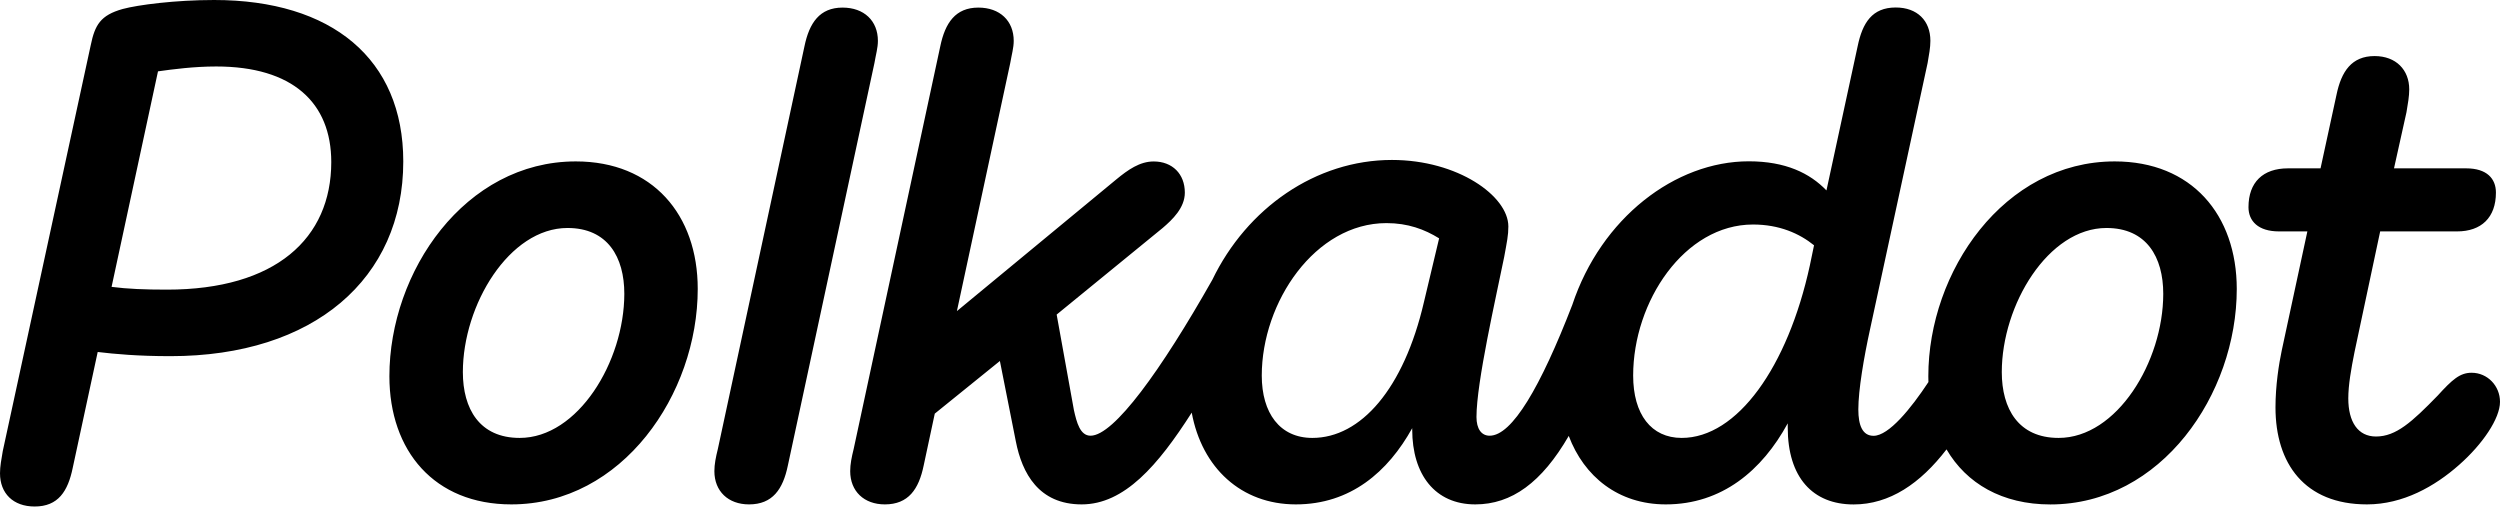
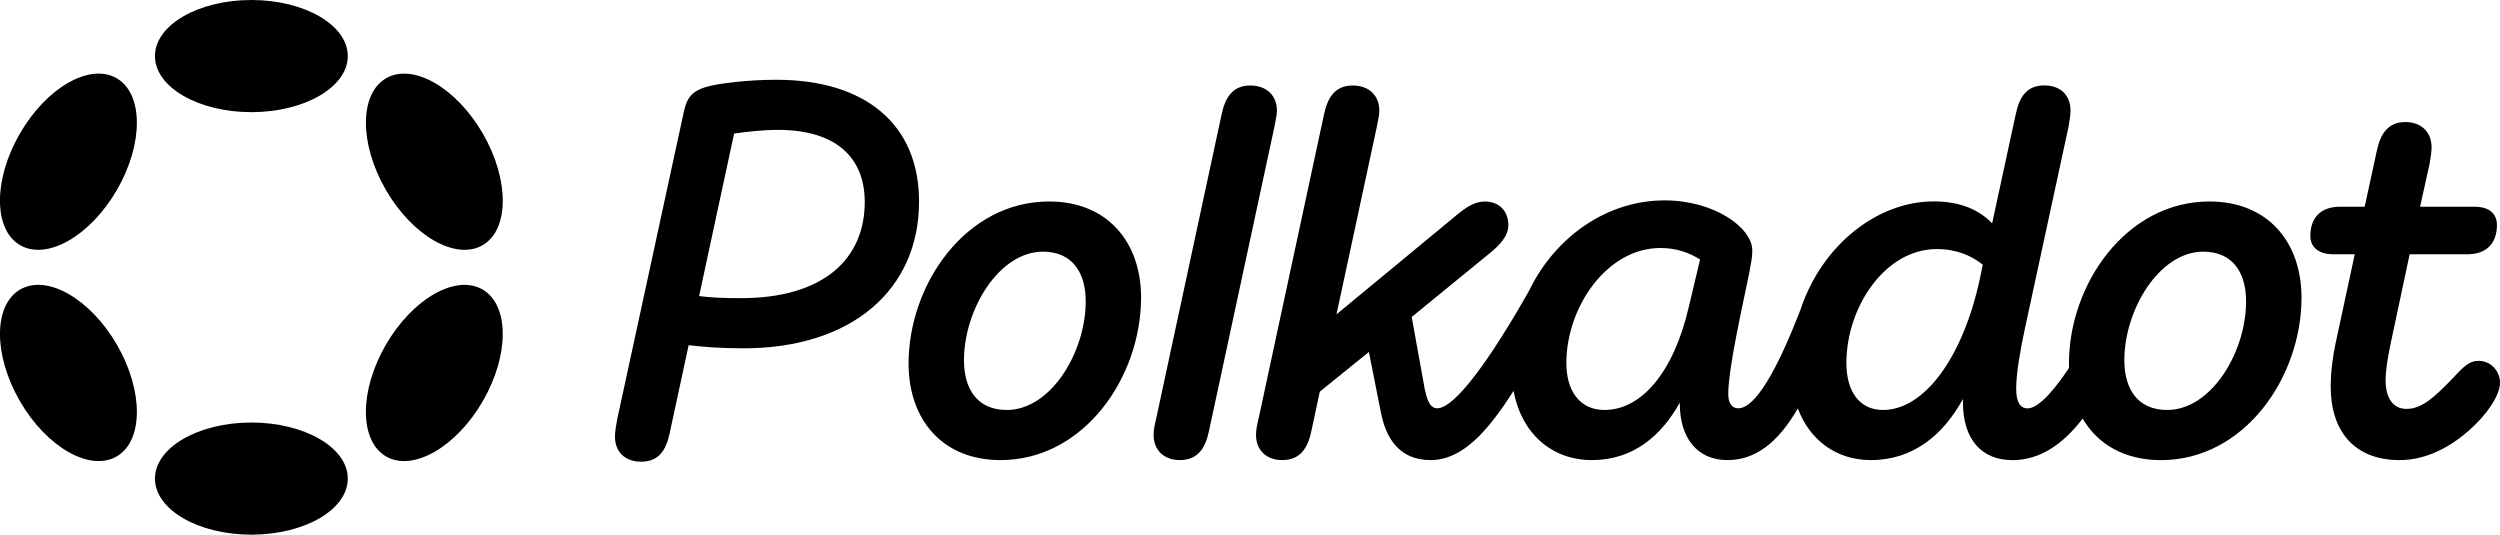
- <svg xmlns="http://www.w3.org/2000/svg" viewBox="0 0 4971.8 1007.3">
-   <g data-name="Layer 2">
-     <path class="primary" d="M425.8 0c-77.2 0-151.6 9.7-181.9 17.9-44.1 12.4-55.1 31.7-63.4 71.7L5.5 897.1C2.7 913.6 0 927.4 0 941.2c0 40 26.2 66.1 68.9 66.1 46.9 0 66.2-30.3 75.8-77.2L194.3 700c34.4 4.1 79.9 8.3 144.7 8.3 285.3 0 463-154.3 463-387.2C802 117.1 660 0 425.8 0zm-93.7 576c-44.1 0-78.6-1.4-110.2-5.5l92.3-428.6c28.9-4.1 71.7-9.7 115.8-9.7 151.6 0 228.8 71.7 228.8 190.2C658.7 474 548.4 576 332.1 576zM4915.3 741.3c-23.4 0-38.6 13.8-67.5 45.5-51 52.4-82.7 81.3-122.6 81.3-35.8 0-55.1-28.9-55.1-75.8 0-26.2 5.5-57.9 12.4-92.3l51-239.8h153c48.2 0 77.2-27.6 77.2-77.2 0-27.6-17.9-48.2-59.2-48.2H4761l24.8-111.6c2.8-16.5 5.5-31.7 5.5-45.5 0-38.6-26.2-66.2-68.9-66.2-45.5 0-66.1 30.3-75.8 77.2l-31.7 146.1h-64.8c-49.6 0-78.5 27.6-78.5 77.2 0 27.6 19.3 48.2 60.6 48.2h56.5l-51 237c-5.5 26.2-12.4 68.9-12.4 113 0 111.6 57.9 192.9 181.9 192.9 71.7 0 135-35.8 183.3-78.6 46.9-41.3 81.3-92.3 81.3-125.4 0-31.6-24.8-57.8-56.5-57.8zM1745.9 81.3c0-40-27.6-66.2-70.3-66.2-45.5 0-66.1 30.3-75.8 77.2l-172.2 800.6c-4.1 16.5-6.9 30.3-6.9 44.1 0 40 27.6 66.1 68.9 66.1 46.9 0 67.5-30.3 77.2-77.2L1739 125.4c2.8-16.6 6.9-30.3 6.9-44.1zM4205.6 321c-220.5 0-370.7 219.1-370.7 427.2 0 3.9.1 7.8.2 11.6-34.6 52.5-78.8 106.9-109.1 106.9-22 0-30.3-20.7-30.3-52.4 0-38.6 11-103.4 23.4-159.9l114.4-529.2c2.8-16.5 5.5-30.3 5.5-44.1 0-40-26.2-66.2-68.9-66.2-46.9 0-66.1 30.3-75.8 77.2l-62 286.6c-33.1-34.4-81.4-57.9-154.4-57.9-146.4 0-293.7 112.7-351.1 285.6-63.2 163.4-119.7 260.1-164.3 260.1-16.5 0-26.2-13.8-26.2-37.2 0-68.9 38.6-237 55.1-318.3 5.5-30.3 8.3-42.7 8.3-60.6 0-60.6-100.6-132.3-231.5-132.3-151.4 0-288.5 95.9-357.2 238.3-102.1 180.4-195.8 310.1-242.2 310.1-20.7 0-27.6-26.2-33.1-51l-34.3-189.9 210.8-172.2c19.3-16.5 44.1-40 44.1-70.3 0-37.2-24.8-62-62-62-27.6 0-51 16.5-74.4 35.8L1903 618.7l106.1-493.3c2.8-16.5 6.9-30.3 6.9-44.1 0-40-27.6-66.2-70.3-66.2-45.5 0-66.1 30.3-75.8 77.2l-172.2 800.6c-4.1 16.5-6.9 30.3-6.9 44.1 0 40 27.6 66.1 68.9 66.1 46.9 0 67.5-30.3 77.2-77.2l22.1-103.3 129.5-104.7 31.7 159.8c12.4 63.4 45.5 125.4 130.9 125.4 85 0 151.9-77.6 218.9-182.5 20.3 109.9 98.5 182.5 207 182.5 108.9 0 183.3-64.8 231.5-151.6v2.8c0 89.6 45.5 148.8 125.4 148.8 72.3 0 132.3-43.6 185.9-136.2 30.4 80.7 98.4 136.2 193 136.2 111.6 0 191.5-67.5 242.5-161.2v8.3c0 99.2 49.6 153 130.9 153 71.8 0 132.8-41.7 184.9-109.5 39.6 67.8 110.6 109.5 206.5 109.5 220.5 0 370.7-219.1 370.7-428.6-.1-147.5-89.7-253.6-242.7-253.6zM2831.8 600.8c-40 172.2-125.4 270.1-221.9 270.1-64.8 0-100.6-49.6-100.6-124 0-146.1 106.1-303.2 248-303.2 42.7 0 75.8 12.4 104.7 30.3zm767.5-73c-44.1 202.6-144.7 343.1-254.9 343.1-60.6 0-96.5-46.9-96.5-124 0-147.4 102-300.4 238.4-300.4 52.4 0 92.3 17.9 121.3 41.3zM4094 870.9c-79.9 0-113-57.9-113-130.9 0-133.7 92.3-286.6 208.1-286.6 79.9 0 113 57.9 113 130.9 0 135-92.3 286.6-208.1 286.6zM1145.1 321c-220.5 0-370.7 219.1-370.7 427.2 0 148.8 89.6 254.9 242.5 254.9 220.5 0 370.7-219.1 370.7-428.6 0-147.4-89.6-253.5-242.5-253.5zm-111.6 549.9c-79.9 0-113-57.9-113-130.9 0-133.7 92.3-286.6 208.1-286.6 79.9 0 113 57.9 113 130.9-.1 135-92.4 286.6-208.1 286.6z" />
-   </g>
+ <svg xmlns="http://www.w3.org/2000/svg" viewBox="0 0 6593.8 1410.3">
+   <path className="primary" d="M2047.8 210.4c-77.2 0-151.6 9.7-181.9 17.9-44.1 12.4-55.1 31.7-63.4 71.7l-175 807.5c-2.8 16.5-5.5 30.3-5.5 44.1 0 40 26.2 66.1 68.9 66.1 46.9 0 66.2-30.3 75.8-77.2l49.6-230.1c34.4 4.1 79.9 8.3 144.7 8.3 285.3 0 463-154.3 463-387.2 0-204-142-321.1-376.2-321.1zm-93.7 576c-44.1 0-78.6-1.4-110.2-5.5l92.3-428.6c28.9-4.1 71.7-9.7 115.8-9.7 151.6 0 228.8 71.7 228.8 190.2-.1 151.6-110.4 253.6-326.7 253.6zM6537.3 951.7c-23.4 0-38.6 13.8-67.5 45.5-51 52.4-82.7 81.3-122.6 81.3-35.8 0-55.1-28.9-55.1-75.8 0-26.2 5.5-57.9 12.4-92.3l51-239.8h153c48.2 0 77.2-27.6 77.2-77.2 0-27.6-17.9-48.2-59.2-48.2H6383l24.8-111.6c2.8-16.5 5.5-31.7 5.5-45.5 0-38.6-26.2-66.2-68.9-66.2-45.5 0-66.1 30.3-75.8 77.2l-31.7 146.1h-64.8c-49.6 0-78.5 27.6-78.5 77.2 0 27.6 19.3 48.2 60.6 48.2h56.5l-51 237c-5.5 26.2-12.4 68.9-12.4 113 0 111.6 57.9 192.9 181.9 192.9 71.7 0 135-35.8 183.3-78.6 46.9-41.3 81.3-92.3 81.3-125.4 0-31.6-24.8-57.8-56.5-57.8zM3367.9 291.7c0-40-27.6-66.2-70.3-66.2-45.5 0-66.1 30.3-75.8 77.2l-172.2 800.6c-4.1 16.5-6.9 30.3-6.9 44.1 0 40 27.6 66.1 68.9 66.1 46.9 0 67.5-30.3 77.2-77.2L3361 335.8c2.8-16.6 6.9-30.3 6.9-44.1zM5827.6 531.4c-220.5 0-370.7 219.1-370.7 427.2 0 3.9.1 7.8.2 11.6-34.6 52.5-78.8 106.9-109.1 106.9-22 0-30.3-20.7-30.3-52.4 0-38.6 11-103.4 23.4-159.9l114.4-529.2c2.8-16.5 5.5-30.3 5.5-44.1 0-40-26.2-66.2-68.9-66.2-46.9 0-66.1 30.3-75.8 77.2l-62 286.6c-33.1-34.4-81.4-57.9-154.4-57.9-146.4 0-293.7 112.7-351.1 285.6-63.2 163.4-119.7 260.1-164.3 260.1-16.5 0-26.2-13.8-26.2-37.2 0-68.9 38.6-237 55.1-318.3 5.5-30.3 8.3-42.7 8.3-60.6 0-60.6-100.6-132.3-231.5-132.3-151.4 0-288.5 95.9-357.2 238.3-102.1 180.4-195.8 310.1-242.2 310.1-20.7 0-27.6-26.2-33.1-51L3723.4 836l210.8-172.2c19.3-16.5 44.1-40 44.1-70.3 0-37.2-24.8-62-62-62-27.6 0-51 16.5-74.4 35.8L3525 829.1l106.1-493.3c2.8-16.5 6.9-30.3 6.9-44.1 0-40-27.6-66.2-70.3-66.2-45.5 0-66.1 30.3-75.8 77.2l-172.2 800.6c-4.1 16.5-6.9 30.3-6.9 44.1 0 40 27.6 66.1 68.9 66.1 46.9 0 67.5-30.3 77.2-77.2L3481 1033l129.5-104.7 31.7 159.8c12.4 63.4 45.5 125.4 130.9 125.4 85 0 151.9-77.6 218.9-182.5 20.3 109.9 98.5 182.5 207 182.5 108.9 0 183.3-64.8 231.5-151.6v2.8c0 89.6 45.5 148.8 125.4 148.8 72.3 0 132.3-43.6 185.9-136.2 30.4 80.7 98.4 136.2 193 136.2 111.6 0 191.5-67.5 242.5-161.2v8.3c0 99.2 49.6 153 130.9 153 71.8 0 132.8-41.7 184.9-109.5 39.6 67.8 110.6 109.5 206.5 109.5 220.5 0 370.7-219.1 370.7-428.6-.1-147.5-89.7-253.6-242.7-253.6zM4453.8 811.2c-40 172.2-125.4 270.1-221.9 270.1-64.8 0-100.6-49.6-100.6-124 0-146.1 106.1-303.2 248-303.2 42.7 0 75.8 12.4 104.7 30.3l-30.2 126.8zm767.5-73c-44.1 202.6-144.7 343.1-254.9 343.1-60.6 0-96.5-46.9-96.5-124 0-147.4 102-300.4 238.4-300.4 52.4 0 92.3 17.9 121.3 41.3l-8.3 40zm494.7 343.1c-79.9 0-113-57.9-113-130.9 0-133.7 92.3-286.6 208.1-286.6 79.9 0 113 57.9 113 130.9 0 135-92.3 286.6-208.1 286.6zM2767.1 531.4c-220.5 0-370.7 219.1-370.7 427.2 0 148.8 89.6 254.9 242.5 254.9 220.5 0 370.7-219.1 370.7-428.6 0-147.4-89.6-253.5-242.5-253.5zm-111.6 549.9c-79.9 0-113-57.9-113-130.9 0-133.7 92.3-286.6 208.1-286.6 79.9 0 113 57.9 113 130.9-.1 135-92.4 286.6-208.1 286.6z" />
+   <ellipse cx="663" cy="147.9" rx="254.3" ry="147.9" />
+   <ellipse cx="663" cy="1262.3" rx="254.3" ry="147.9" />
+   <ellipse transform="rotate(-60 180.499 426.56)" cx="180.5" cy="426.5" rx="254.3" ry="148" />
+   <ellipse transform="rotate(-60 1145.575 983.768)" cx="1145.6" cy="983.7" rx="254.3" ry="147.9" />
+   <ellipse transform="rotate(-30 180.45 983.72)" cx="180.5" cy="983.7" rx="148" ry="254.3" />
+   <ellipse transform="rotate(-30 1145.522 426.601)" cx="1145.6" cy="426.6" rx="147.9" ry="254.3" />
</svg>
